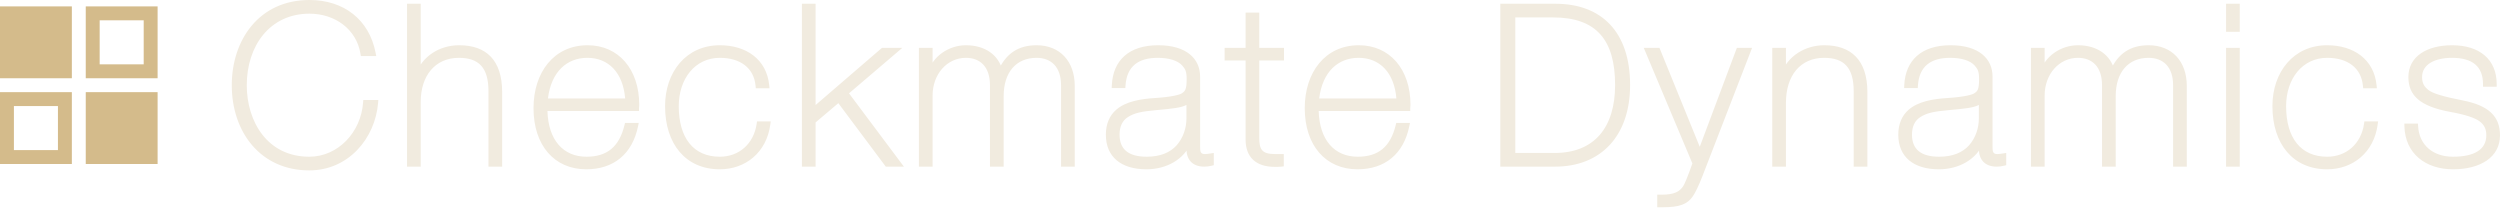
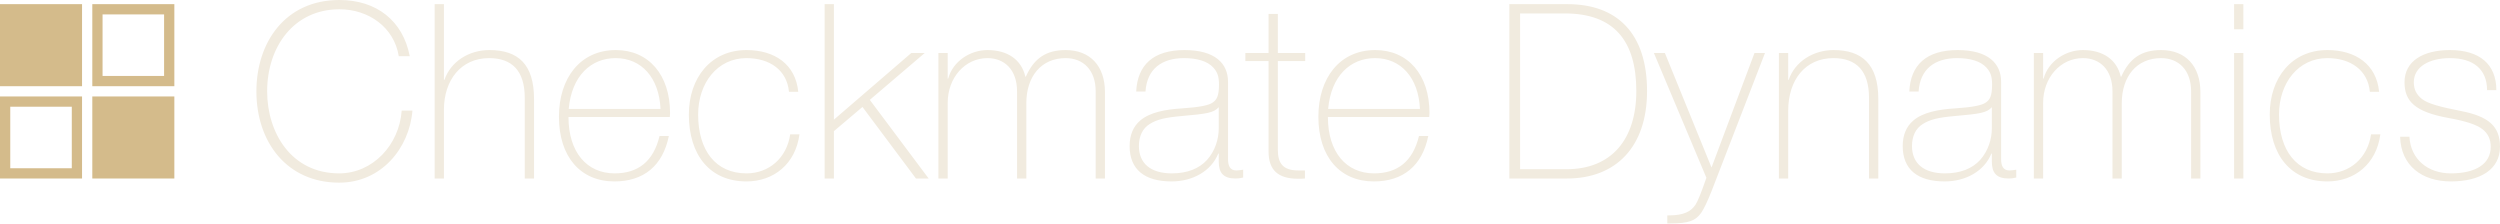
- <svg xmlns="http://www.w3.org/2000/svg" viewBox="0 -4.14 1618 134.14" role="img" aria-label="Checkmate Dynamics">
-   <path fill="#D4BB8B" d="M0 0h46.5v46.5h-46.5zM55.5 0h46.5v46.5h-46.5zm9 9v28.5h28.5v-28.5zM55.5 55.5h46.5v46.5h-46.5zM0 55.5h46.5v46.5h-46.5zm9 9v28.5h28.5v-28.5z" />
-   <path fill="#F1EBDF" d="M200.29-4.14c-32.76 0-50.29 26.04-50.29 55.14c0 30.4 18.68 55.14 50.14 55.14c25.36 0 42.65-20.67 44.57-43.71l0.15-1.86h-1.86h-6.29h-1.59l-0.12 1.59c-1.37 19.34-16.25 35.13-34.86 35.13c-27.03 0-40.43-22.67-40.43-46.29c0-25.46 14.94-46.29 40.58-46.29c16.43 0 30.44 9.99 33.02 25.99l0.23 1.44h1.46h6.43h2.07l-0.39-2.03c-4.13-21.55-20.62-34.25-42.82-34.25zm64.85 107.85h5.43h1.72v-1.71v-40.29c0-16.62 9.18-28.42 24.71-28.42c12.8 0 19.14 6.25 19.14 21.57v47.14v1.71h1.72h5.43h1.71v-1.71v-46.43c0-20.95-10.44-30.43-27.86-30.43c-12.64 0-23.93 7.13-27.9 18.58l1.62-1.15h-0.29l1.72 1.72v-44.29v-1.71h-1.72h-5.43h-1.71v1.71v102v1.71h1.71zm115.15-78.57c-21.76 0-35 17.52-35 40.72c0 24.19 13.6 39.57 34.14 39.57c17.6 0 29.85-9.8 33.54-27.95l0.41-2.05h-2.09h-5.43h-1.35l-0.32 1.31c-3.45 14.34-11.49 20.55-24.62 20.55c-14.96 0-24.71-10.67-25.26-29.57l57.55-0.01h1.71v-1.71c0-0.67 0.14-1.34 0.14-2.29c0-23.06-13.42-38.57-33.42-38.57zm-25.67 34.43c2.18-17.44 12.38-26.28 25.52-26.28c13.79 0 23.09 9.69 24.46 26.28h-49.98zm111.24-34.43c-21.75 0-35.43 17.32-35.43 39.43c0 24.45 13.32 40.86 35.43 40.86c16.59 0 30.31-10.9 32.7-29.06l0.25-1.94h-1.95h-5.43h-1.49l-0.21 1.47c-1.89 13.13-11.51 21.39-23.87 21.39c-17.15 0-26.57-12.28-26.57-32.72c0-17.73 10.55-31.28 26.57-31.28c13.12 0 22.08 6.42 23.15 18.15l0.14 1.56h1.56h5.43h1.89l-0.18-1.88c-1.65-16.94-14.99-25.98-31.99-25.98zm54.85 78.57h5.43h1.72v-1.71v-26.92l14.71-12.45l30.2 40.4l0.51 0.68h0.86h7.43h3.43l-2.06-2.74l-33.46-44.71l30.92-26.38l3.54-3.02h-4.65h-7.86h-0.64l-0.48 0.41l-42.45 36.56v-63.83v-1.71h-1.72h-5.43h-1.71v1.71v102v1.71h1.71zm104.43-78.57c-10.88 0-21.71 6.99-24.65 17.99l1.65-1.27h-0.28l1.71 1.71v-15v-1.71h-1.71h-5.43h-1.72v1.71v73.43v1.71h1.72h5.43h1.71v-1.71v-44.29c0-13.92 9.42-24.42 21.57-24.42c9.08 0 15.57 5.66 15.57 17.71v51v1.71h1.72h5.43h1.71v-1.71v-44c0-15.22 8-24.71 21.29-24.71c9.51 0 15.85 5.95 15.85 17.71v51v1.71h1.72h5.43h1.71v-1.71v-50.57c0-15.79-9.54-26.29-24.71-26.29c-11.61 0-19.81 5.18-24.86 16.6l1.57-1.03h-0.28l1.67 1.34c-2.46-10.73-11.56-16.91-23.82-16.91zm124.43 0c-18.83 0-29.25 9.7-30 25.92l-0.08 1.8h1.8h5.42h1.61l0.11-1.61c0.81-12.57 8.41-17.96 20.86-17.96c7.16 0 12.95 1.72 15.86 4.99c1.98 2.25 2.85 3.83 2.85 8.72c0 6.77-0.97 7.78-2.97 9.16l-0.02 0.01l-0.02 0.02c-1.38 1.01-6.62 2.39-17.25 3.1c-9.56 0.58-19.16 2.22-25.29 7.56c-4.39 3.76-6.74 9.34-6.74 16.15c0 14.44 9.93 22.43 26.29 22.43c12.84 0 24.43-6.33 28.88-17.36l-1.59 1.07h0.28l-1.71-1.71v4.71c0 7.05 3.9 11.57 11.57 11.57c1.54 0 3.02-0.16 4.84-0.62l1.3-0.32v-1.34v-4.57v-2l-1.97 0.3c-1.84 0.29-2.91 0.41-3.74 0.41c-2.97 0-3.15-1.6-3.15-4.86v-45.28c0-11.52-8.78-20.29-27.14-20.29zm-25 57.86c0-5.29 1.88-9.17 5.48-11.4l0.01-0.01c3.97-2.52 8.46-3.6 18.23-4.45c10.88-0.96 16.16-1.57 19.57-3.37v8.8c0 6.05-2.03 12.5-6.42 17.42c-4.21 4.61-10.52 7.3-19.3 7.3c-11.89 0-17.57-4.92-17.57-14.29zm81.57-56.14h-11.85h-1.72v1.71v4.72v1.71h1.72h11.85v51.14c0 11.43 6.65 17.72 19 17.72c1.29 0 2.77 0 4.19-0.16l1.53-0.17v-1.53v-4.71v-1.72h-1.72h-3.85c-8.61 0-10.29-2.99-10.29-10.43v-50.14h14.29h1.71v-1.71v-4.72v-1.71h-1.71h-14.29v-21.15v-1.71h-1.71h-5.43h-1.72v1.71v21.15zm73.29-1.72c-21.76 0-35 17.52-35 40.72c0 24.19 13.6 39.57 34.14 39.57c17.61 0 29.85-9.8 33.54-27.95l0.42-2.05h-2.1h-5.43h-1.35l-0.32 1.31c-3.44 14.34-11.48 20.55-24.62 20.55c-14.96 0-24.7-10.67-25.26-29.57l57.55-0.01h1.71v-1.71c0-0.67 0.15-1.34 0.15-2.29c0-23.06-13.43-38.57-33.43-38.57zm-25.66 34.43c2.17-17.44 12.37-26.28 25.52-26.28c13.79 0 23.08 9.69 24.45 26.28h-49.97zM971 0v102v1.71h1.71h33.72c29.6 0 48.57-19.79 48.57-52.85c0-34.31-18.47-52.57-48.29-52.57h-34h-1.71v1.71zm9.71 94.86v-87.72h24.43c28.09 0 40.15 14.65 40.15 43.72c0 27.55-13.48 44-39.15 44h-25.43zm114.6 6.77c-2.89 8.32-5.1 13.52-6.01 14.82c-2.29 3.32-5.48 5.41-13.87 5.41h-1.14h-1.72v1.71v4.72v1.71h1.72h1.71c11.02 0 15.99-1.92 19.55-7.02c1.74-2.53 3.74-6.72 6.19-12.92v-0.01l31.29-80.86l0.9-2.33h-2.5h-6.14h-1.19l-0.42 1.11l-23.6 62.9l-25.64-62.95l-0.43-1.06h-1.15h-6.43h-2.58l1 2.38l30.46 72.39zm85.4-76.49c-12.35 0-23.93 6.97-27.9 18.59l1.62-1.16h-0.29l1.72 1.72v-15.72v-1.71h-1.72h-5.43h-1.71v1.71v73.43v1.71h1.71h5.43h1.72v-1.71v-39.57c0-17.65 9.31-29.14 24.71-29.14c12.8 0 19.14 6.25 19.14 21.57v47.14v1.71h1.72h5.43h1.71v-1.71v-46.57c0-20.97-10.86-30.29-27.86-30.29zm81.72 0c-18.83 0-29.26 9.7-30 25.92l-0.08 1.8h1.79h5.43h1.61l0.1-1.61c0.81-12.57 8.42-17.96 20.86-17.96c7.17 0 12.96 1.72 15.86 4.99c1.99 2.25 2.86 3.83 2.86 8.72c0 6.77-0.97 7.78-2.97 9.16l-0.03 0.01l-0.02 0.02c-1.37 1.01-6.61 2.39-17.24 3.1c-9.56 0.58-19.16 2.22-25.29 7.56c-4.4 3.76-6.74 9.34-6.74 16.15c0 14.44 9.93 22.43 26.29 22.43c12.84 0 24.43-6.33 28.87-17.36l-1.59 1.07h0.29l-1.72-1.71v4.71c0 7.05 3.91 11.57 11.58 11.57c1.54 0 3.02-0.16 4.84-0.62l1.3-0.32v-1.34v-4.57v-2l-1.98 0.3c-1.83 0.29-2.9 0.41-3.74 0.41c-2.96 0-3.14-1.6-3.14-4.86v-45.28c0-11.52-8.78-20.29-27.14-20.29zm-25 57.86c0-5.29 1.88-9.17 5.47-11.4h0.01l0.01-0.01c3.97-2.52 8.45-3.6 18.23-4.45c10.88-0.96 16.16-1.57 19.57-3.37l-0.01 8.8c0 6.05-2.02 12.5-6.41 17.42c-4.22 4.61-10.52 7.3-19.3 7.3c-11.89 0-17.57-4.92-17.57-14.29zm107.43-57.86c-10.89 0-21.72 6.99-24.66 17.99l1.66-1.27h-0.29l1.72 1.71v-15v-1.71h-1.72h-5.43h-1.71v1.71v73.43v1.71h1.71h5.43h1.72v-1.71v-44.29c0-13.92 9.42-24.42 21.57-24.42c9.08 0 15.57 5.66 15.57 17.71v51v1.71h1.71h5.43h1.72v-1.71v-44c0-15.22 7.99-24.71 21.28-24.71c9.51 0 15.86 5.95 15.86 17.71v51v1.71h1.71h5.43h1.72v-1.71v-50.57c0-15.79-9.54-26.29-24.72-26.29c-11.61 0-19.81 5.18-24.85 16.6l1.57-1.03h-0.29l1.67 1.34c-2.45-10.73-11.56-16.91-23.81-16.91zm97.57-8.71h5.43h1.71v-1.72v-14.71v-1.71h-1.71h-5.43h-1.72v1.71v14.71v1.72h1.72zm0 87.28h5.43h1.71v-1.71v-73.43v-1.71h-1.71h-5.43h-1.72v1.71v73.43v1.71h1.72zm63.71-78.57c-21.75 0-35.43 17.32-35.43 39.43c0 24.45 13.33 40.86 35.43 40.86c16.59 0 30.32-10.9 32.7-29.06l0.26-1.94h-1.96h-5.43h-1.48l-0.21 1.47c-1.9 13.13-11.52 21.39-23.88 21.39c-17.14 0-26.57-12.28-26.57-32.72c0-17.73 10.55-31.28 26.57-31.28c13.12 0 22.09 6.42 23.15 18.15l0.14 1.56h1.57h5.43h1.89l-0.19-1.88c-1.64-16.94-14.98-25.98-31.99-25.98zm80.86 0c-16.18 0-28.29 7.15-28.29 20.57c0 11.78 7.27 18.92 26.98 22.55c10.33 1.84 16.44 4.03 19.25 6.23c2.94 2.3 4.2 4.92 4.2 8.94c0 9.27-7.85 13.86-21.57 13.86c-13.01 0-21.9-7.63-22.57-19.81l-0.09-1.62h-1.62h-5.43h-1.76l0.04 1.75c0.45 17.68 13.81 27.82 31.43 27.82c17.61 0 30.43-7.72 30.43-22c0-12.64-7.8-19.34-23.95-22.54c-12.25-2.42-19.44-4.43-22.41-6.8c-2.73-2.21-4.07-4.39-4.07-8.38c0-8 7.91-12.42 19.43-12.42c13.17 0 20 5.61 20 17v1.71h1.71h5.43h1.72v-1.71c0-15.89-11.03-25.15-28.86-25.15z" />
+ <svg xmlns="http://www.w3.org/2000/svg" viewBox="0 -2.43 1462.57 130.72" role="img" aria-label="Checkmate Dynamics">
+   <path fill="#D4BB8B" d="M0 0h48v48h-48zM54 0h48v48h-48zm6 6v36h36v-36zM54 54h48v48h-48zM0 54h48v48h-48zm6 6v36h36v-36z" />
+   <path fill="#F1EBDF" d="M198.57-2.43c-31.86 0-48.57 25-48.57 53.43c0 29.71 17.86 53.43 48.43 53.43c24.43 0 41-19.86 42.86-42.14h-6.29c-1.43 20.14-17 36.71-36.57 36.71c-28 0-42.14-23.71-42.14-48c0-26.14 15.71-48 42.28-48c17.14 0 32 10.57 34.72 27.43h6.42c-4-20.86-19.57-32.86-41.14-32.86zm55.72 104.43h5.42v-40.29c0-17.28 10-30.14 26.43-30.14c13.43 0 20.86 7.43 20.86 23.29v47.14h5.43v-46.43c0-20.43-9.29-28.71-26.14-28.71c-12 0-22.58 6.71-26.29 17.43h-0.29v-44.29h-5.42v102zm106-75.14c-20.86 0-33.29 16.43-33.29 39c0 23.57 12.71 37.85 32.43 37.85c17 0 28.28-9 31.86-26.57h-5.43c-3.57 14.86-12.57 21.86-26.29 21.86c-16.28 0-27-12.43-27-33h59.29c0-0.86 0.14-1.57 0.14-2.29c0-22.42-12.57-36.85-31.71-36.85zm-27.58 34.43c1.72-19.29 13-29.72 27.43-29.72c15.15 0 25.43 11.43 26.29 29.72h-53.72zm104-34.43c-20.85 0-33.71 16.28-33.71 37.71c0 23.86 12.43 39.14 33.71 39.14c15.86 0 28.72-10.14 31-27.57h-5.42c-2 13.86-12.43 22.86-25.58 22.86c-18 0-28.28-13.43-28.28-34.43c0-18.43 11.28-33 28.28-33c13.72 0 23.72 7.14 24.86 19.72h5.43c-1.57-16.15-13.86-24.43-30.29-24.43zm45.72 75.14h5.43v-27.71l16.71-14.15l31.29 41.86h7.43l-34.43-46l32.14-27.43h-7.86l-45.28 39v-67.57h-5.43v102zm95.28-75.14c-10.14 0-20.28 6.57-23 16.71h-0.28v-15h-5.43v73.43h5.43v-44.29c0-14.71 10.14-26.14 23.28-26.14c9.86 0 17.29 6.72 17.29 19.43v51h5.43v-44c0-15.86 8.86-26.43 23-26.43c10.28 0 17.57 7 17.57 19.43v51h5.43v-50.57c0-15.14-8.57-24.57-23-24.57c-11.14 0-18.43 4.57-23.29 15.57h-0.28c-2.29-10-10.43-15.57-22.15-15.57zm115.29 0c-18.29 0-27.57 8.71-28.29 24.28h5.43c0.86-13.28 9.57-19.57 22.57-19.57c7.43 0 13.72 1.72 17.15 5.57c2.14 2.43 3.28 4.72 3.28 9.86c0 7-1.43 9-3.71 10.57c-2.14 1.57-7.43 2.72-18.14 3.43c-9.43 0.57-18.72 2.29-24.29 7.14c-4 3.43-6.14 8.43-6.14 14.86c0 13.71 8.71 20.71 24.57 20.71c12.28 0 23.14-6 27.28-16.28h0.29v4.71c0 6.57 2.71 9.86 9.86 9.86c1.43 0 2.71-0.14 4.43-0.57v-4.57c-1.86 0.28-3 0.43-4 0.43c-3.86 0-4.86-3-4.86-6.58v-45.28c0-10.72-7.57-18.57-25.43-18.57zm-26.71 56.14c0-5.71 2.14-10.29 6.28-12.86c4.29-2.71 9.14-3.85 19-4.71c14.57-1.29 18.43-1.86 21.43-5.14v12.28c0 6.43-2.14 13.29-6.86 18.57c-4.57 5-11.43 7.86-20.57 7.86c-12.43 0-19.28-5.86-19.28-16zm75.85-54.43h-13.57v4.72h13.57v52.85c0 10.86 5.43 16 17.29 16c1.28 0 2.71 0 4-0.14v-4.71h-3.86c-9.14 0-12-4.29-12-12.15v-51.85h16v-4.72h-16v-22.86h-5.43v22.86zm62.43-1.71c-20.86 0-33.28 16.43-33.28 39c0 23.57 12.71 37.85 32.42 37.85c17 0 28.29-9 31.86-26.57h-5.43c-3.57 14.86-12.57 21.86-26.28 21.86c-16.29 0-27-12.43-27-33h59.28c0-0.86 0.15-1.57 0.15-2.29c0-22.42-12.58-36.85-31.72-36.85zm-27.57 34.43c1.71-19.29 13-29.72 27.43-29.72c15.14 0 25.43 11.43 26.28 29.72h-53.71zM883 0v102h33.71c28.86 0 46.86-18.71 46.86-51.14c0-33.72-17.43-50.86-46.57-50.86h-34zm6.29 96.57v-91.14h26.14c28.71 0 41.86 15.86 41.86 45.43c0 28.14-14.43 45.71-40.86 45.71h-27.14zm109 5c-3 8.72-5.15 14-6.43 15.86c-2.57 3.71-6.57 6.14-15.29 6.14h-1.14v4.72h1.71c10.86 0 14.86-1.58 18.15-6.29c1.57-2.29 3.57-6.43 6-12.57l31.28-80.86h-6.14l-25.14 67l-27.29-67h-6.43l30.72 73zm74.42-74.71c-11.71 0-22.57 6.57-26.28 17.43h-0.29v-15.72h-5.43v73.43h5.43v-39.57c0-18.29 10.15-30.86 26.43-30.86c13.43 0 20.86 7.43 20.86 23.29v47.14h5.43v-46.57c0-20.43-9.72-28.57-26.15-28.57zm72.58 0c-18.29 0-27.58 8.71-28.29 24.28h5.43c0.86-13.28 9.57-19.57 22.57-19.57c7.43 0 13.71 1.72 17.14 5.57c2.15 2.43 3.29 4.72 3.29 9.86c0 7-1.43 9-3.72 10.57c-2.14 1.57-7.42 2.72-18.14 3.43c-9.43 0.57-18.71 2.29-24.28 7.14c-4 3.43-6.15 8.43-6.15 14.86c0 13.71 8.72 20.71 24.57 20.71c12.29 0 23.15-6 27.29-16.28h0.29v4.71c0 6.57 2.71 9.86 9.85 9.86c1.43 0 2.72-0.14 4.43-0.57v-4.57c-1.86 0.28-3 0.43-4 0.43c-3.86 0-4.86-3-4.86-6.58v-45.28c0-10.72-7.57-18.57-25.42-18.57zm-26.72 56.14c0-5.71 2.14-10.29 6.29-12.86c4.28-2.71 9.14-3.85 19-4.71c14.57-1.29 18.43-1.86 21.43-5.14v12.28c0 6.43-2.15 13.29-6.86 18.57c-4.57 5-11.43 7.86-20.57 7.86c-12.43 0-19.29-5.86-19.29-16zm100-56.14c-10.14 0-20.28 6.57-23 16.71h-0.28v-15h-5.43v73.43h5.43v-44.29c0-14.71 10.14-26.14 23.28-26.14c9.86 0 17.29 6.72 17.29 19.43v51h5.43v-44c0-15.86 8.85-26.43 23-26.43c10.28 0 17.57 7 17.57 19.43v51h5.43v-50.57c0-15.14-8.58-24.57-23-24.57c-11.15 0-18.43 4.57-23.29 15.57h-0.29c-2.28-10-10.42-15.57-22.14-15.57zm88.43-12.15h5.43v-14.71h-5.43v14.71zm0 87.29h5.43v-73.43h-5.43v73.43zm54.57-75.14c-20.86 0-33.71 16.28-33.71 37.71c0 23.86 12.43 39.14 33.71 39.14c15.86 0 28.72-10.14 31-27.57h-5.43c-2 13.86-12.43 22.86-25.57 22.86c-18 0-28.28-13.43-28.28-34.43c0-18.43 11.28-33 28.28-33c13.72 0 23.72 7.14 24.86 19.72h5.43c-1.57-16.15-13.86-24.43-30.29-24.43zm71.72 0c-15.72 0-26.58 6.43-26.58 18.85c0 11.15 6.15 17.29 25.58 20.86c10.42 1.86 16.71 4 20 6.57c3.28 2.57 4.85 5.86 4.85 10.29c0 10.28-9.14 15.57-23.28 15.57c-13.72 0-23.57-8.43-24.29-21.43h-5.43c0.43 16.86 12.72 26.14 29.72 26.14c17.14 0 28.71-7 28.71-20.28c0-12-6.71-17.72-22.57-20.86c-12.29-2.43-19.57-4.28-23.14-7.14c-3-2.43-4.72-5.29-4.72-9.72c0-9.14 9.15-14.14 21.15-14.14c13.71 0 21.71 6.57 21.71 18.72h5.43c0-15.15-9.86-23.43-27.14-23.43z" />
</svg>
